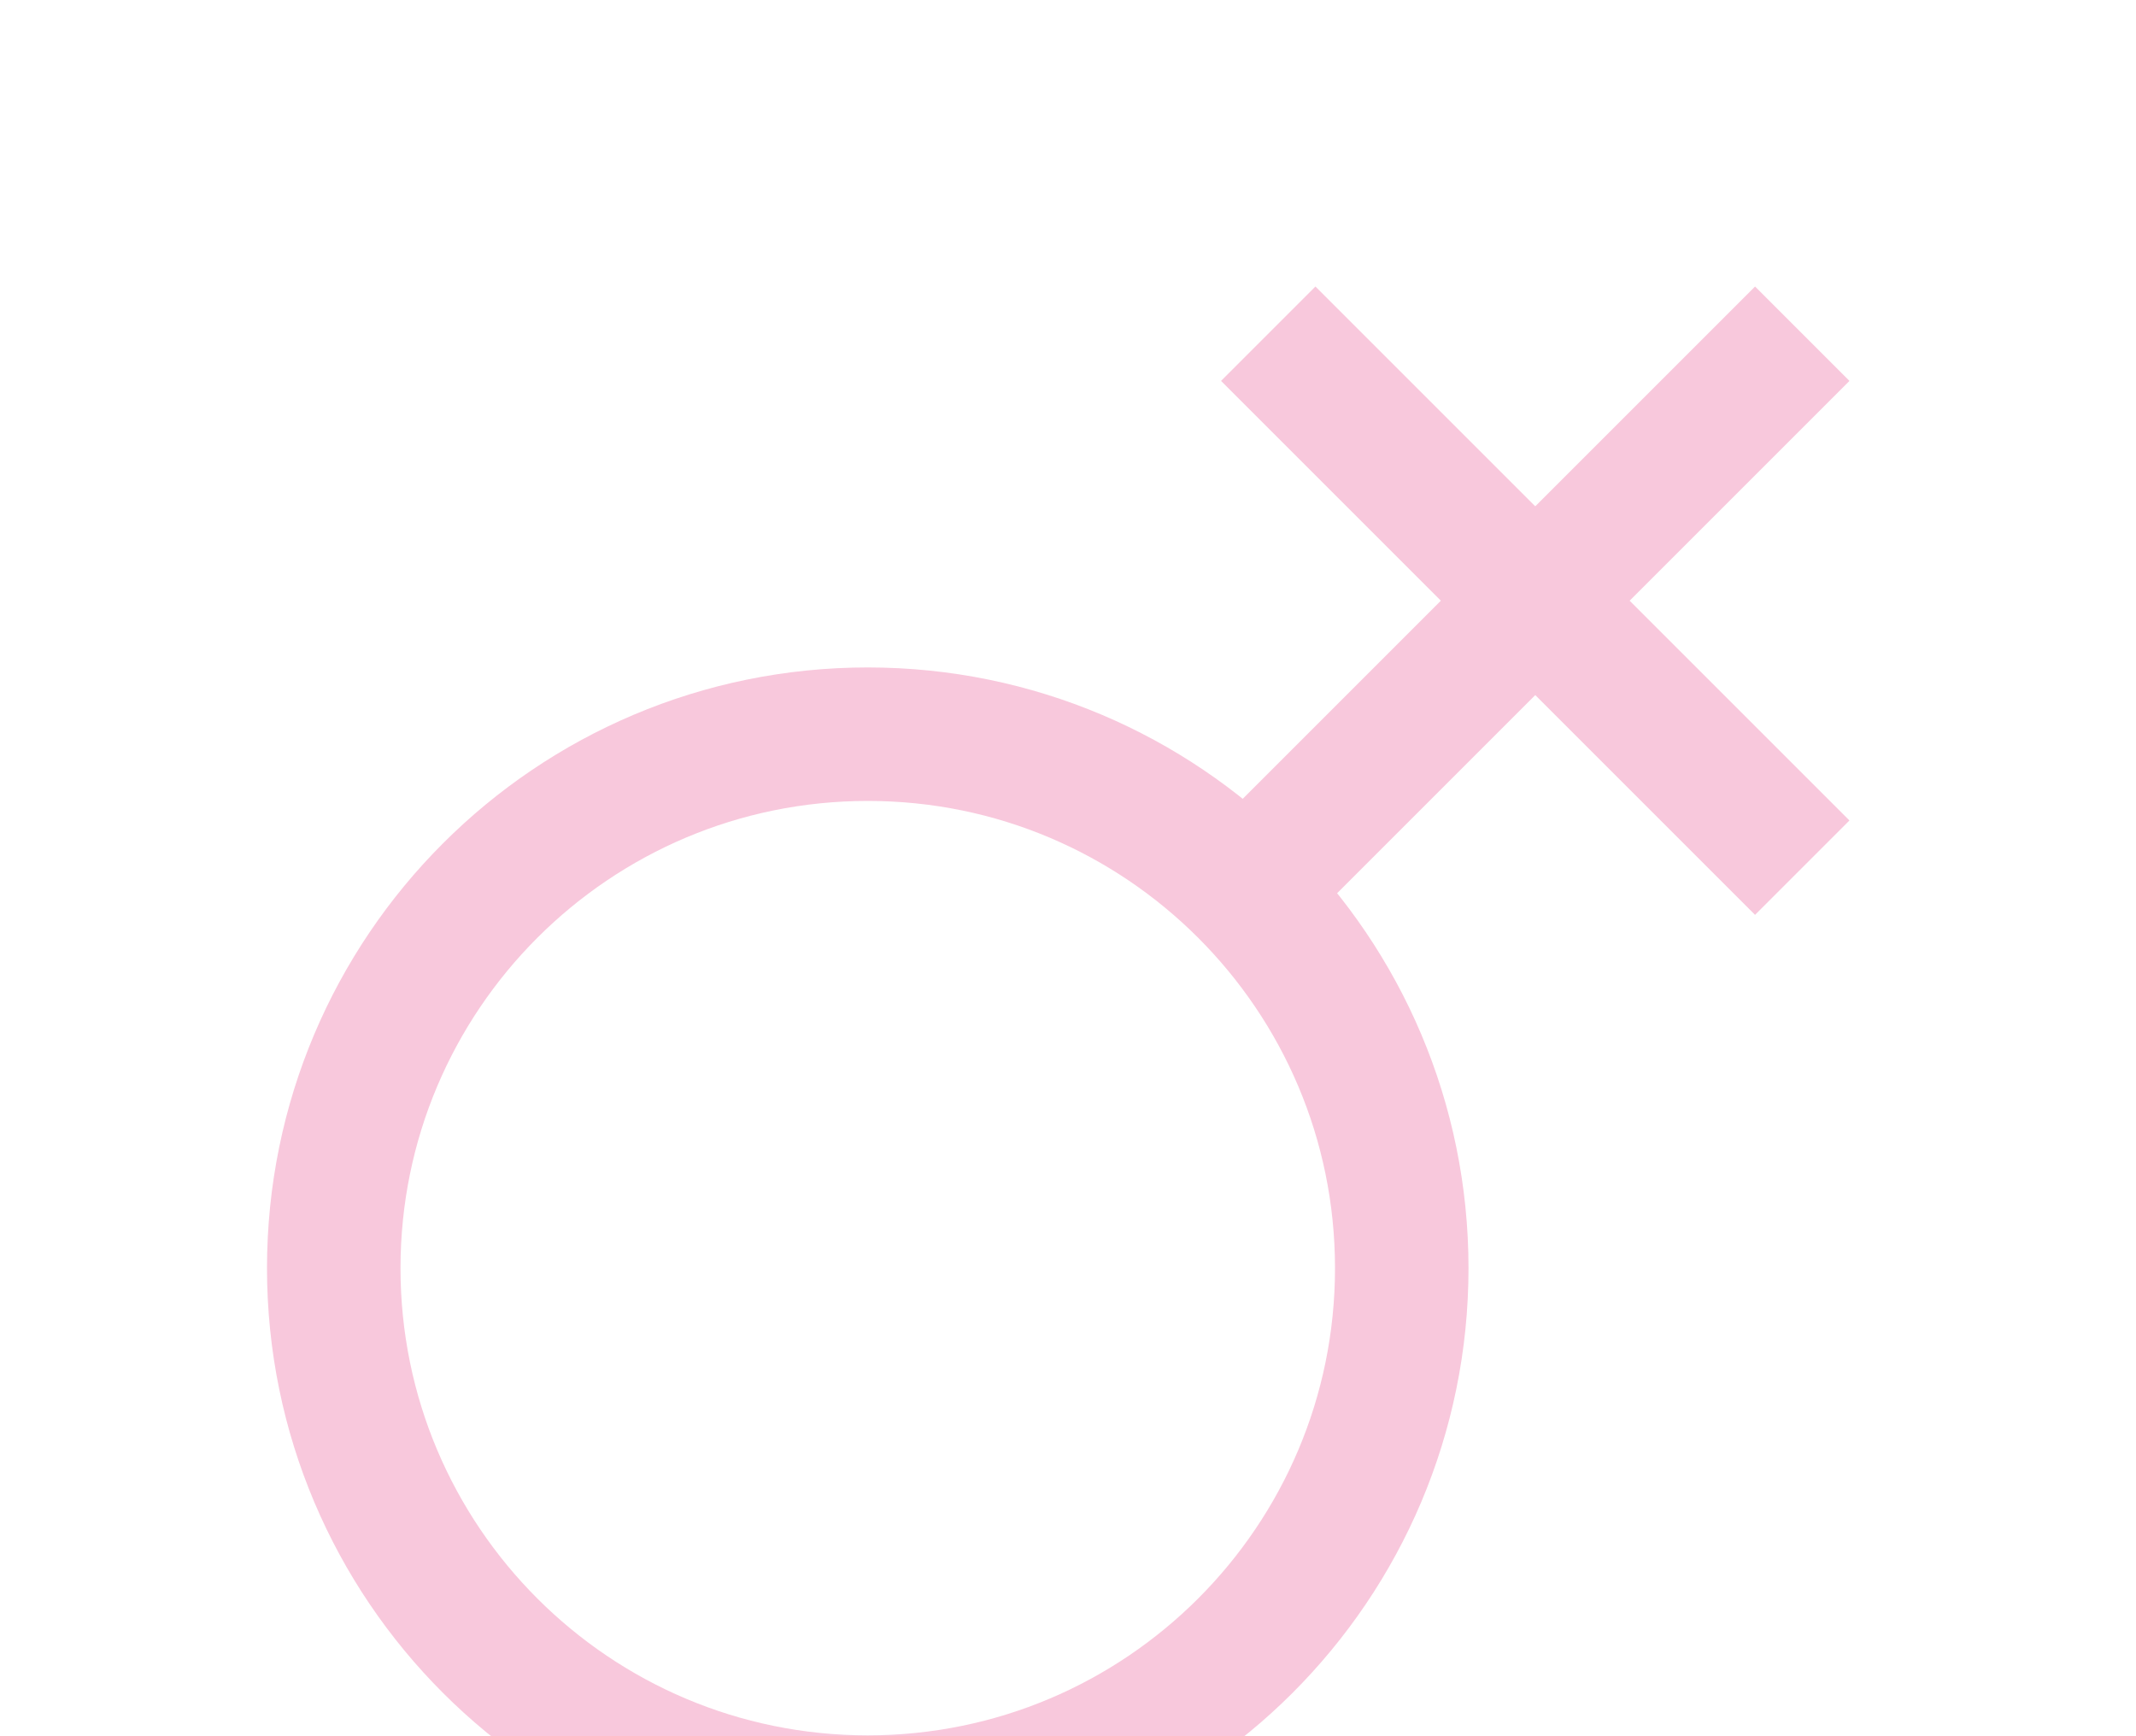
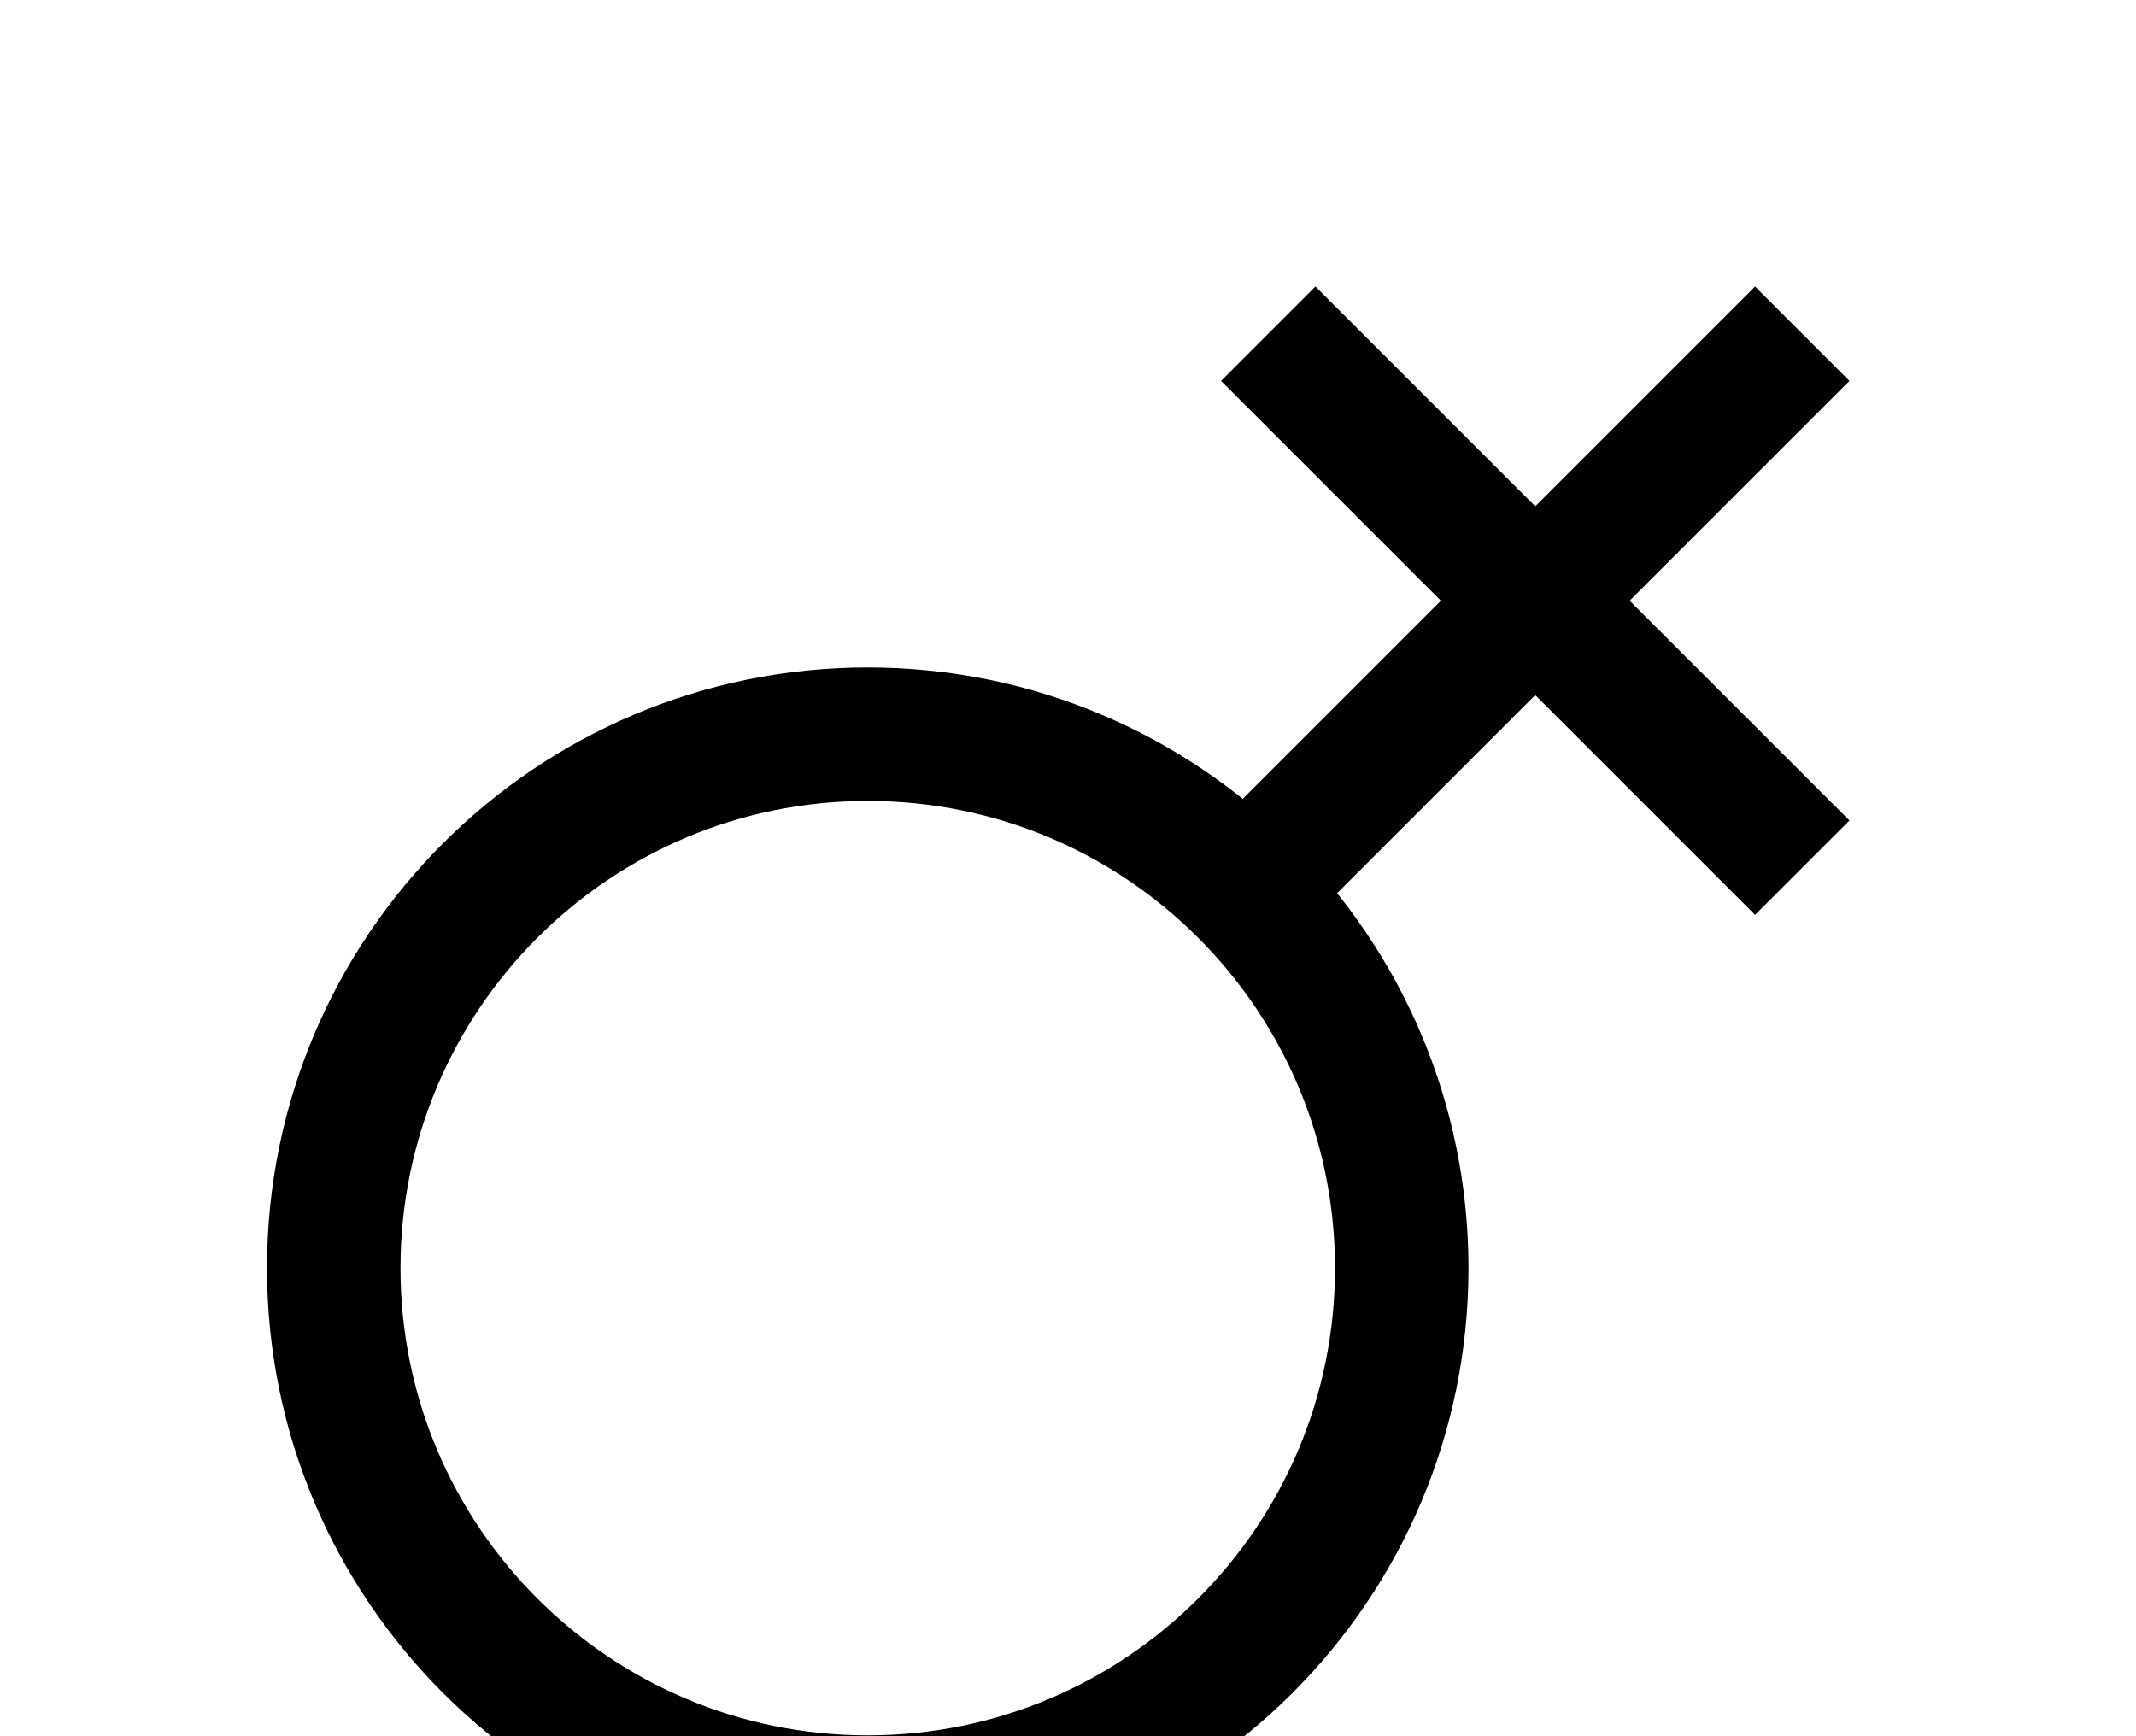
<svg xmlns="http://www.w3.org/2000/svg" version="1.1" id="Layer_1" viewBox="0 0 32 26" xml:space="preserve">
-   <circle style="fill:none;stroke:#F8C8DC;stroke-width:2;stroke-miterlimit:10;" cx="13" cy="19" r="8" />
-   <line style="fill:none;stroke:#F8C8DC;stroke-width:2;stroke-miterlimit:10;" x1="19" y1="13" x2="27" y2="5" />
-   <line style="fill:none;stroke:#F8C8DC;stroke-width:2;stroke-miterlimit:10;" x1="19" y1="5" x2="27" y2="13" />
+   <circle style="fill:none;stroke:currentColor;stroke-width:2;stroke-miterlimit:10;" cx="13" cy="19" r="8" />
+   <line style="fill:none;stroke:currentColor;stroke-width:2;stroke-miterlimit:10;" x1="19" y1="13" x2="27" y2="5" />
+   <line style="fill:none;stroke:currentColor;stroke-width:2;stroke-miterlimit:10;" x1="19" y1="5" x2="27" y2="13" />
</svg>
